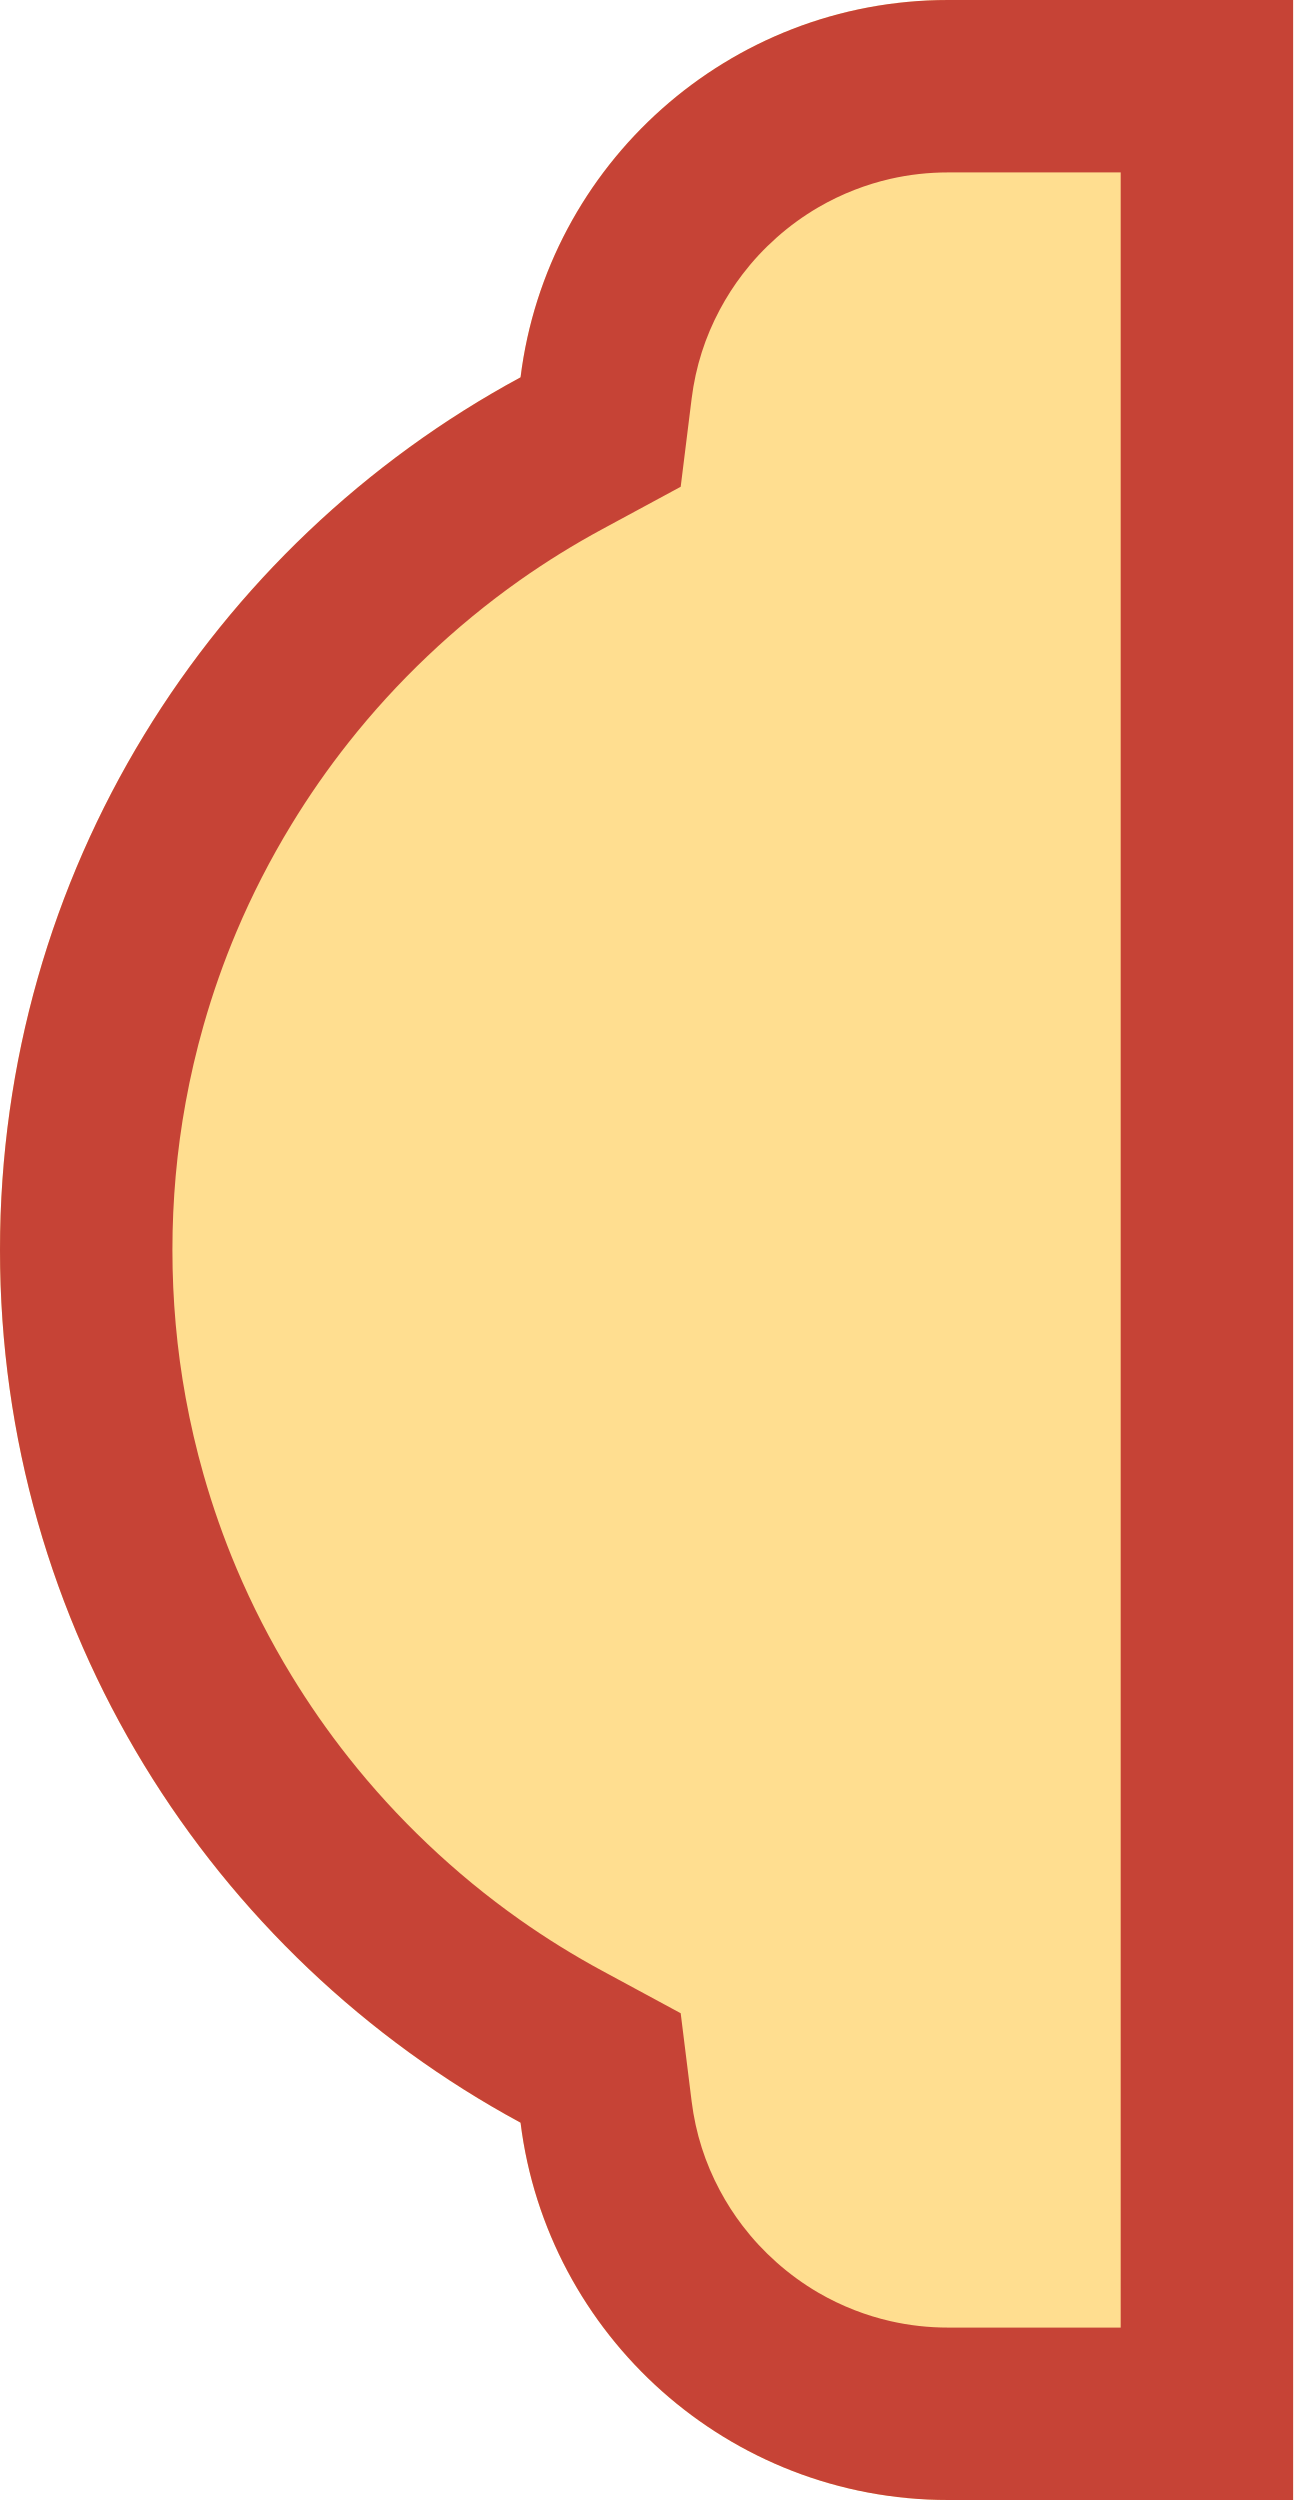
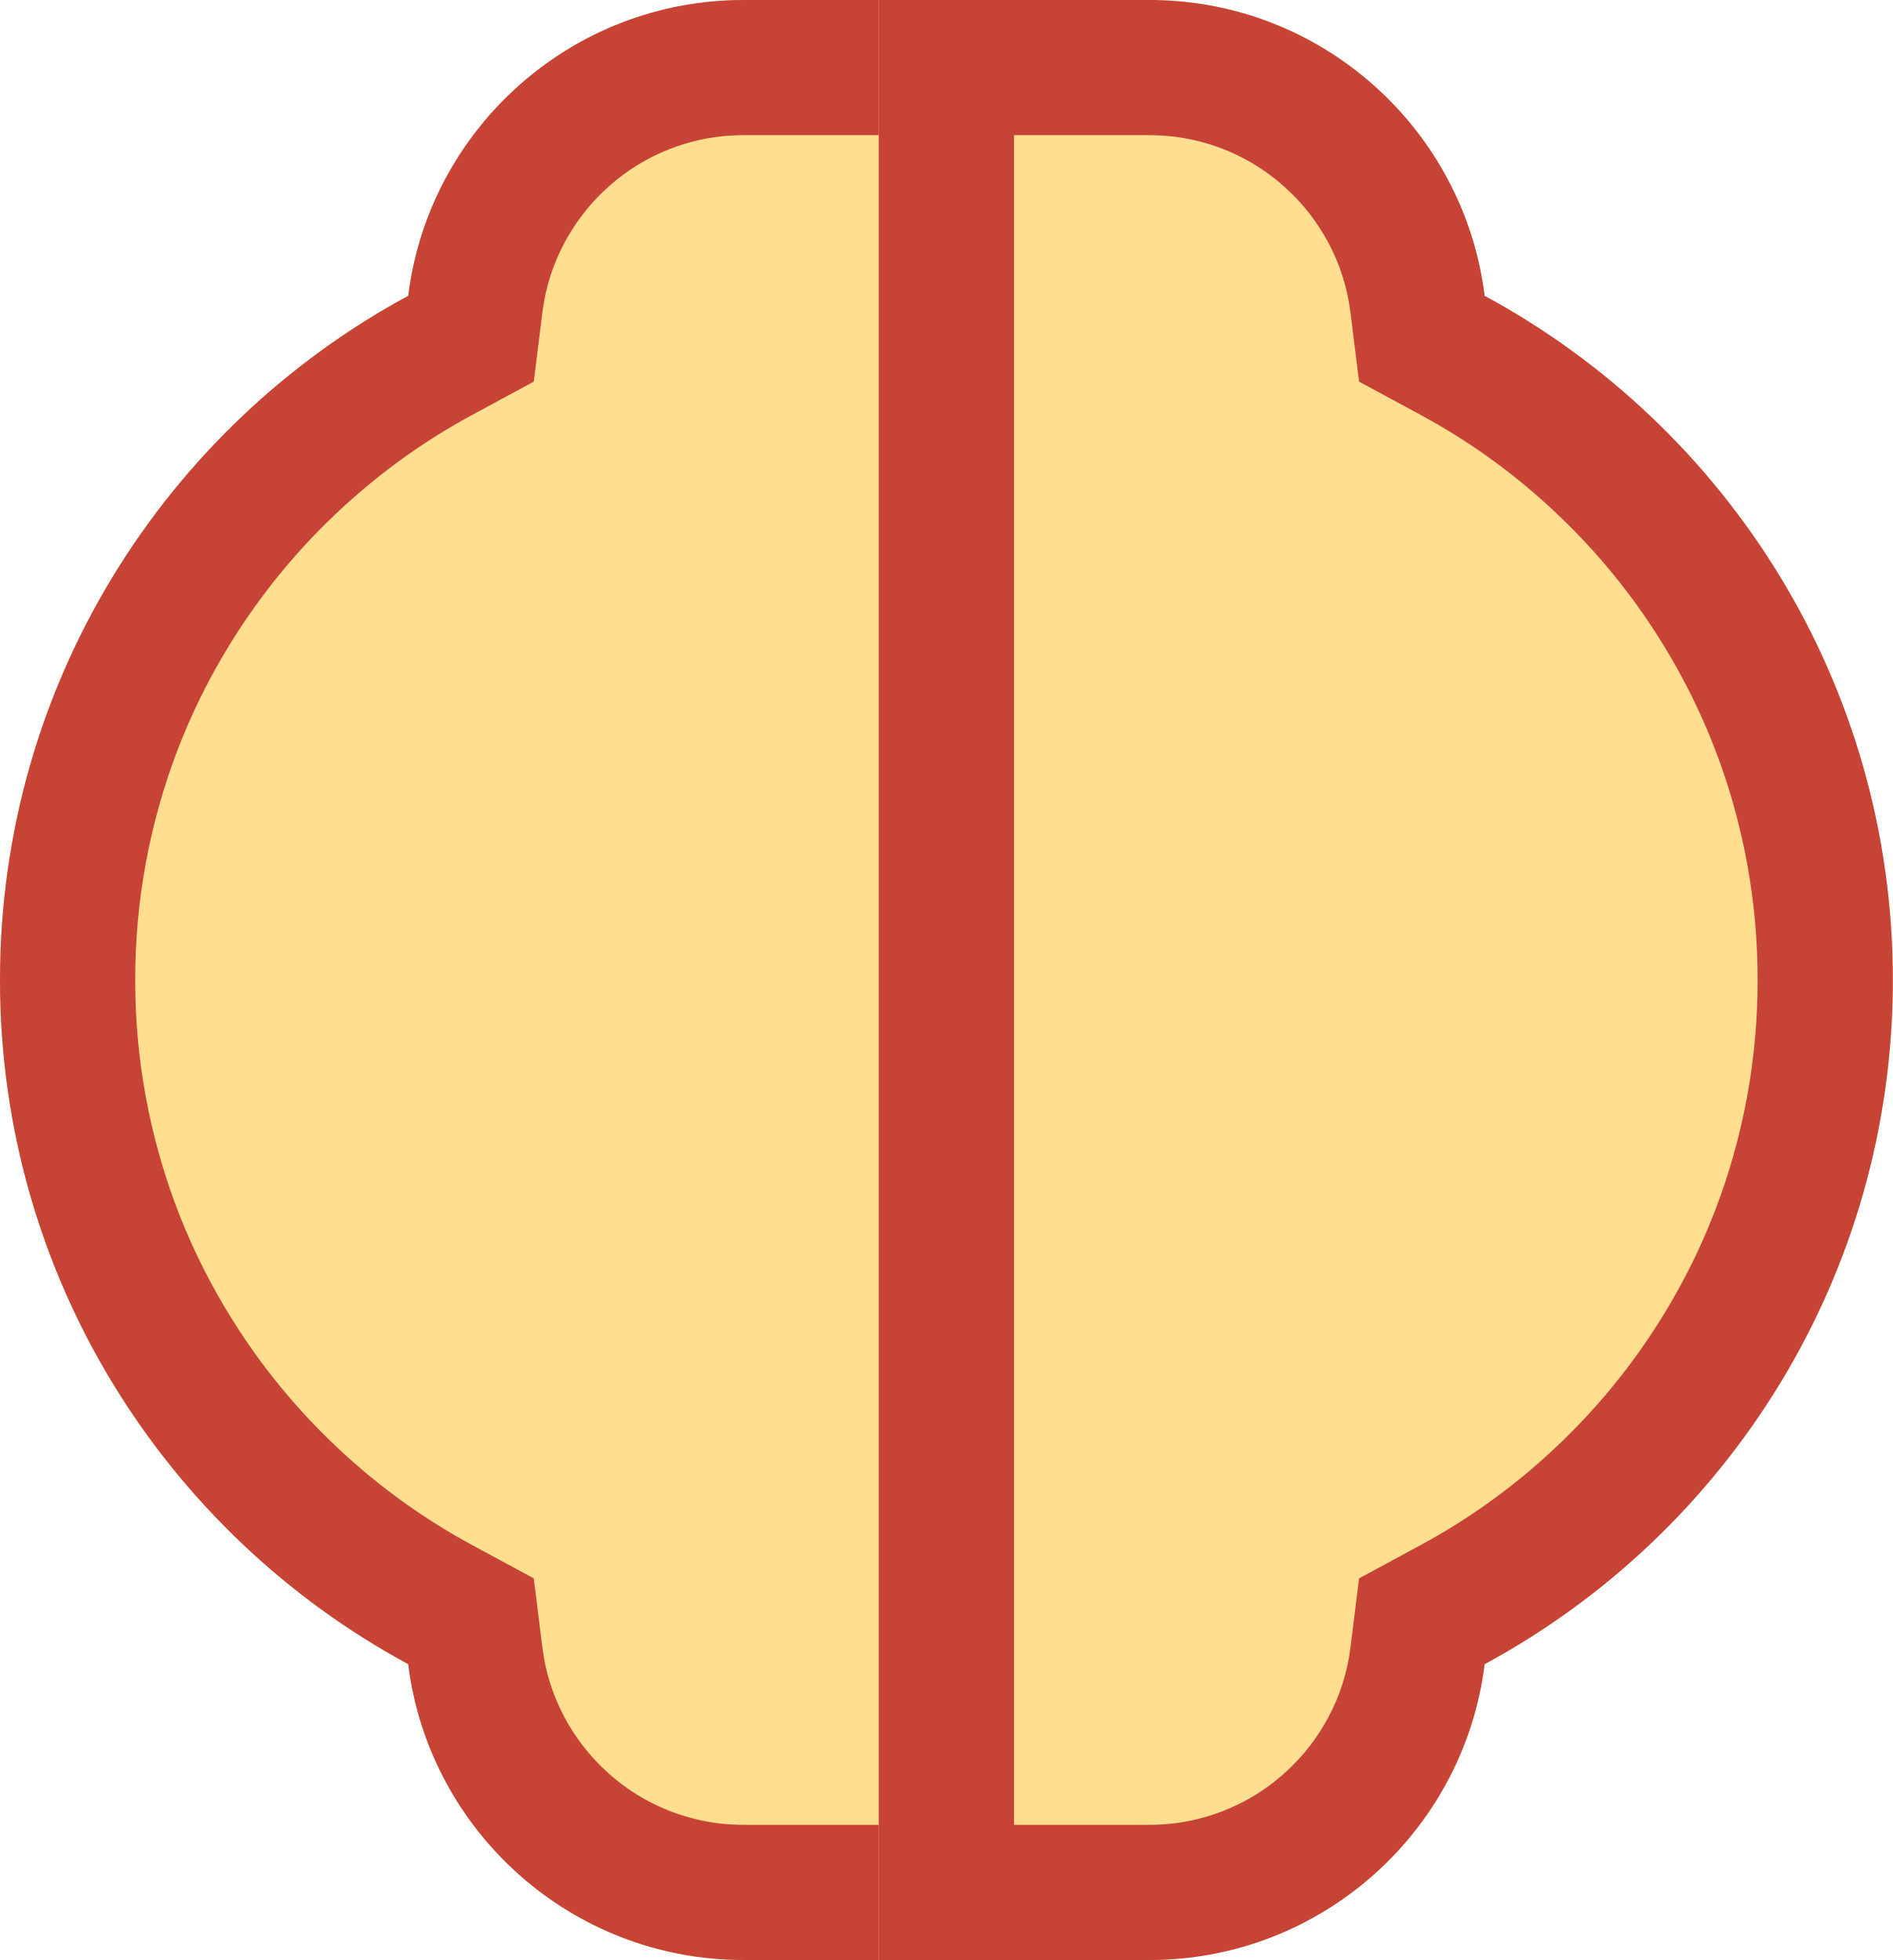
- <svg xmlns="http://www.w3.org/2000/svg" viewBox="0 0 30 58" width="30" height="58" fill="none" customFrame="#000000">
-   <path id="矢量 1" d="M22 58L30 58L30 0L22 0C16.899 0 12.69 3.819 12.077 8.754C4.885 12.643 0 20.251 0 29C0 37.749 4.885 45.357 12.077 49.246C12.69 54.181 16.899 58 22 58Z" fill="rgb(255,222,144)" fill-rule="evenodd" />
-   <path id="矢量 1" d="M12.077 49.246C12.69 54.181 16.899 58 22 58L30 58L30 0L22 0C16.899 0 12.69 3.819 12.077 8.754C4.885 12.643 0 20.251 0 29C0 37.749 4.885 45.357 12.077 49.246ZM26 4L22 4Q21.311 4 20.655 4.15Q20.236 4.246 19.831 4.403Q19.39 4.574 18.987 4.809Q18.47 5.11 18.014 5.515Q17.577 5.904 17.229 6.36Q16.932 6.748 16.699 7.185Q16.444 7.663 16.282 8.17Q16.115 8.693 16.046 9.248L15.792 11.293L13.979 12.273Q12.98 12.813 12.058 13.463Q10.927 14.262 9.912 15.227Q8.924 16.166 8.087 17.225Q7.366 18.136 6.758 19.135Q6.028 20.334 5.487 21.614Q5.04 22.673 4.723 23.787Q4.471 24.673 4.307 25.575Q4 27.259 4 29Q4 30.74 4.307 32.425Q4.471 33.327 4.723 34.213Q5.04 35.327 5.487 36.386Q6.028 37.666 6.758 38.865Q7.366 39.864 8.087 40.775Q8.924 41.834 9.912 42.773Q10.927 43.738 12.059 44.537Q12.98 45.187 13.979 45.727L15.792 46.707L16.046 48.752Q16.115 49.307 16.282 49.83Q16.444 50.337 16.699 50.815Q16.932 51.252 17.229 51.64Q17.577 52.096 18.014 52.485Q18.47 52.89 18.986 53.191Q19.39 53.426 19.831 53.597Q20.236 53.754 20.656 53.85Q21.311 54 22 54L26 54L26 4Z" fill="rgb(198,67,54)" fill-rule="evenodd" />
+ <svg xmlns="http://www.w3.org/2000/svg" viewBox="0 0 56 58" width="56" height="58" fill="none" customFrame="#000000">
+   <defs>
+     <clipPath id="clipPath_8">
+       <rect width="30" height="58" x="0" y="0" fill="rgb(255,255,255)" />
+     </clipPath>
+     <clipPath id="clipPath_9">
+       <rect width="30" height="58" x="0" y="0" fill="rgb(255,255,255)" transform="matrix(-1,0,0,1,56,0)" />
+     </clipPath>
+   </defs>
+   <g id="normal-dm-bg">
+     <g id="normal-dm-bg 1" customFrame="url(#clipPath_8)">
+       <rect id="normal-dm-bg 1" width="30" height="58" x="0" y="0" />
+       <path id="矢量 1" d="M22 58L30 58L30 0L22 0C16.899 0 12.69 3.819 12.077 8.754C4.885 12.643 0 20.251 0 29C0 37.749 4.885 45.357 12.077 49.246C12.69 54.181 16.899 58 22 58Z" fill="rgb(255,222,144)" fill-rule="evenodd" />
+       <path id="矢量 1" d="M12.077 49.246C12.69 54.181 16.899 58 22 58L30 58L30 0L22 0C16.899 0 12.69 3.819 12.077 8.754C4.885 12.643 0 20.251 0 29C0 37.749 4.885 45.357 12.077 49.246ZM26 4L22 4C21.54 4 21.092 4.05 20.655 4.15C20.376 4.214 20.101 4.298 19.831 4.403C19.537 4.517 19.256 4.652 18.987 4.809C18.642 5.009 18.318 5.245 18.014 5.515C17.723 5.774 17.461 6.056 17.229 6.36C17.031 6.619 16.854 6.894 16.699 7.185C16.529 7.504 16.39 7.832 16.282 8.17C16.171 8.519 16.092 8.878 16.046 9.248L15.792 11.293L13.979 12.273C13.313 12.633 12.673 13.03 12.058 13.463C11.304 13.996 10.588 14.584 9.912 15.227C9.253 15.853 8.645 16.519 8.087 17.225C7.607 17.832 7.164 18.469 6.758 19.135C6.271 19.934 5.847 20.761 5.487 21.614C5.189 22.32 4.934 23.044 4.723 23.787C4.555 24.378 4.416 24.974 4.307 25.575C4.102 26.698 4 27.84 4 29C4 30.16 4.102 31.302 4.307 32.425C4.416 33.026 4.555 33.622 4.723 34.213C4.934 34.956 5.189 35.68 5.487 36.386C5.847 37.239 6.271 38.066 6.758 38.865C7.164 39.531 7.607 40.168 8.087 40.775C8.645 41.481 9.253 42.147 9.912 42.773C10.588 43.416 11.304 44.004 12.059 44.537C12.673 44.97 13.313 45.367 13.979 45.727L15.792 46.707L16.046 48.752C16.092 49.122 16.171 49.481 16.282 49.83C16.39 50.168 16.529 50.496 16.699 50.815C16.854 51.106 17.031 51.381 17.229 51.64C17.461 51.944 17.723 52.226 18.014 52.485C18.318 52.755 18.642 52.991 18.986 53.191C19.256 53.348 19.537 53.483 19.831 53.597C20.101 53.702 20.376 53.786 20.656 53.85C21.092 53.95 21.541 54 22 54L26 54L26 4Z" fill="rgb(198,67,54)" fill-rule="evenodd" />
+     </g>
+     <g id="normal-dm-bg 2" customFrame="url(#clipPath_9)">
+       <rect id="normal-dm-bg 2" width="30" height="58" x="0" y="0" transform="matrix(-1,0,0,1,56,0)" />
+       <path id="矢量 1" d="M22 58L30 58L30 0L22 0C16.899 0 12.69 3.819 12.077 8.754C4.885 12.643 0 20.251 0 29C0 37.749 4.885 45.357 12.077 49.246C12.69 54.181 16.899 58 22 58Z" fill="rgb(255,222,144)" fill-rule="evenodd" transform="matrix(-1,0,0,1,56,0)" />
+       <path id="矢量 1" d="M12.077 49.246C12.69 54.181 16.899 58 22 58L30 58L30 0L22 0C16.899 0 12.69 3.819 12.077 8.754C4.885 12.643 0 20.251 0 29C0 37.749 4.885 45.357 12.077 49.246ZM26 4L22 4C21.54 4 21.092 4.05 20.655 4.15C20.376 4.214 20.101 4.298 19.831 4.403C19.537 4.517 19.256 4.652 18.987 4.809C18.642 5.009 18.318 5.245 18.014 5.515C17.723 5.774 17.461 6.056 17.229 6.36C17.031 6.619 16.854 6.894 16.699 7.185C16.529 7.504 16.39 7.832 16.282 8.17C16.171 8.519 16.092 8.878 16.046 9.248L15.792 11.293L13.979 12.273C13.313 12.633 12.673 13.03 12.058 13.463C11.304 13.996 10.588 14.584 9.912 15.227C9.253 15.853 8.645 16.519 8.087 17.225C7.607 17.832 7.164 18.469 6.758 19.135C6.271 19.934 5.847 20.761 5.487 21.614C5.189 22.32 4.934 23.044 4.723 23.787C4.555 24.378 4.416 24.974 4.307 25.575C4.102 26.698 4 27.84 4 29C4 30.16 4.102 31.302 4.307 32.425C4.416 33.026 4.555 33.622 4.723 34.213C4.934 34.956 5.189 35.68 5.487 36.386C5.847 37.239 6.271 38.066 6.758 38.865C7.164 39.531 7.607 40.168 8.087 40.775C8.645 41.481 9.253 42.147 9.912 42.773C10.588 43.416 11.304 44.004 12.059 44.537C12.673 44.97 13.313 45.367 13.979 45.727L15.792 46.707L16.046 48.752C16.092 49.122 16.171 49.481 16.282 49.83C16.39 50.168 16.529 50.496 16.699 50.815C16.854 51.106 17.031 51.381 17.229 51.64C17.461 51.944 17.723 52.226 18.014 52.485C18.318 52.755 18.642 52.991 18.986 53.191C19.256 53.348 19.537 53.483 19.831 53.597C20.101 53.702 20.376 53.786 20.656 53.85C21.092 53.95 21.541 54 22 54L26 54L26 4Z" fill="rgb(198,67,54)" fill-rule="evenodd" transform="matrix(-1,0,0,1,56,0)" />
+     </g>
+   </g>
</svg>
